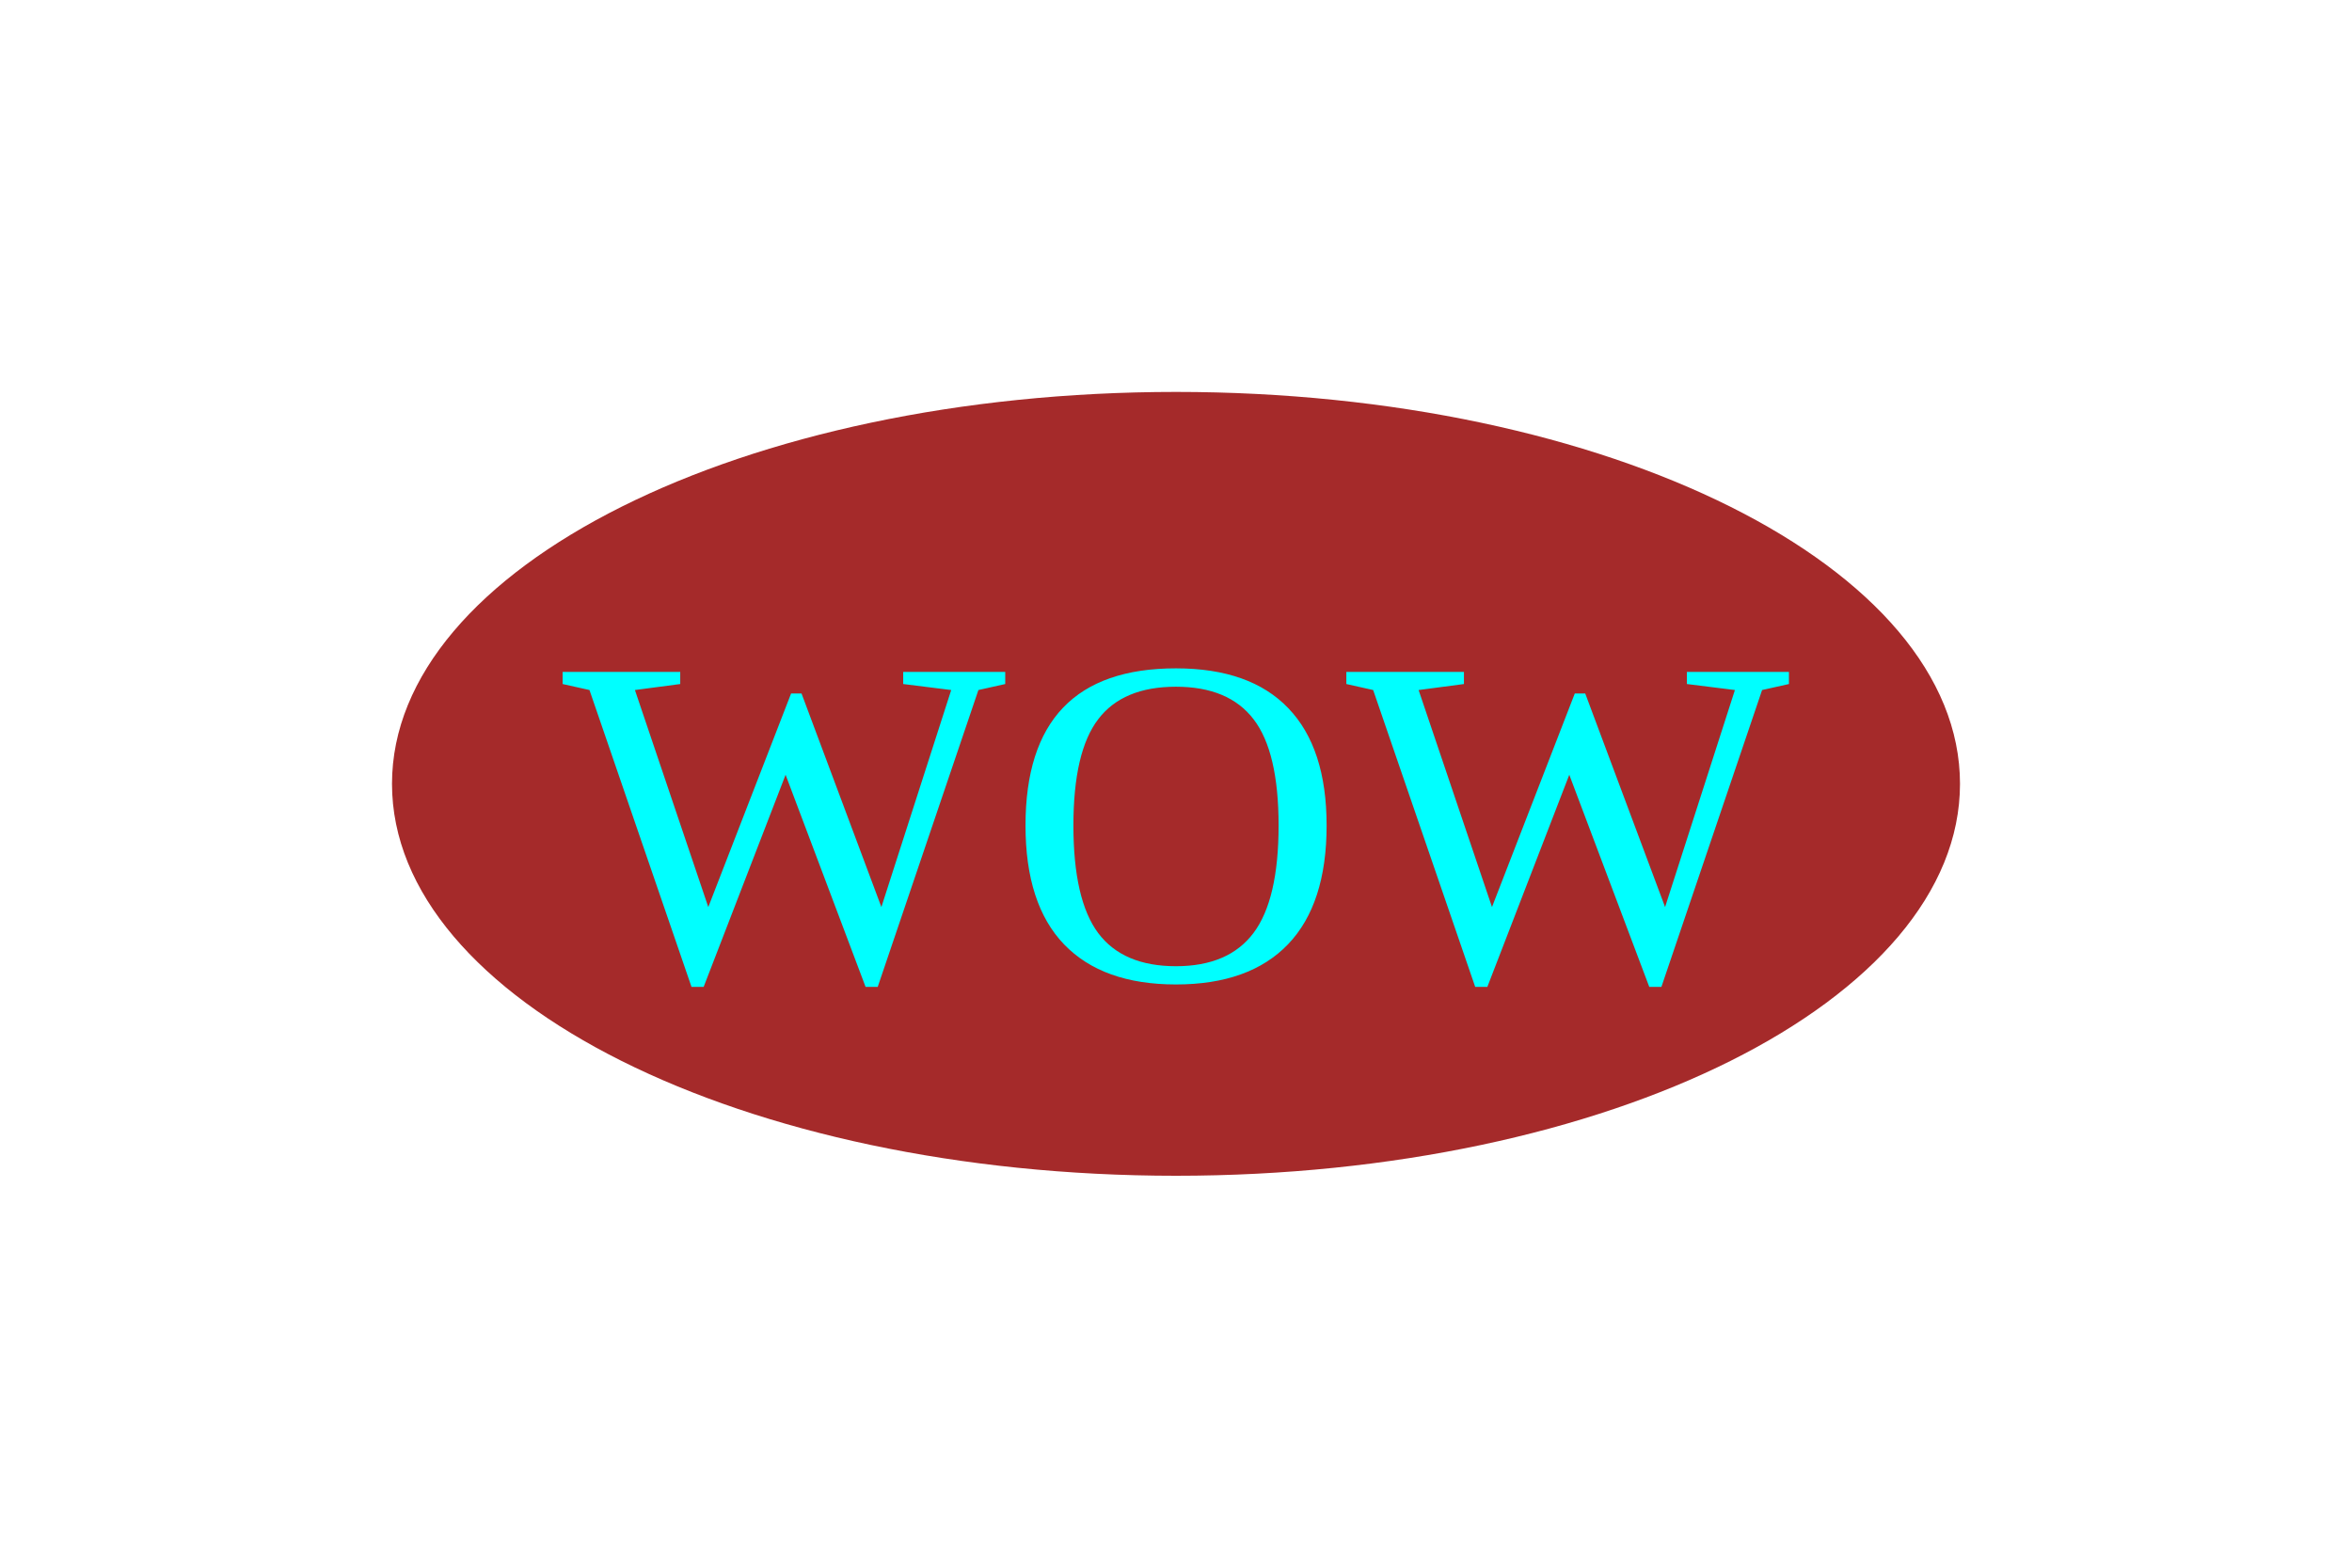
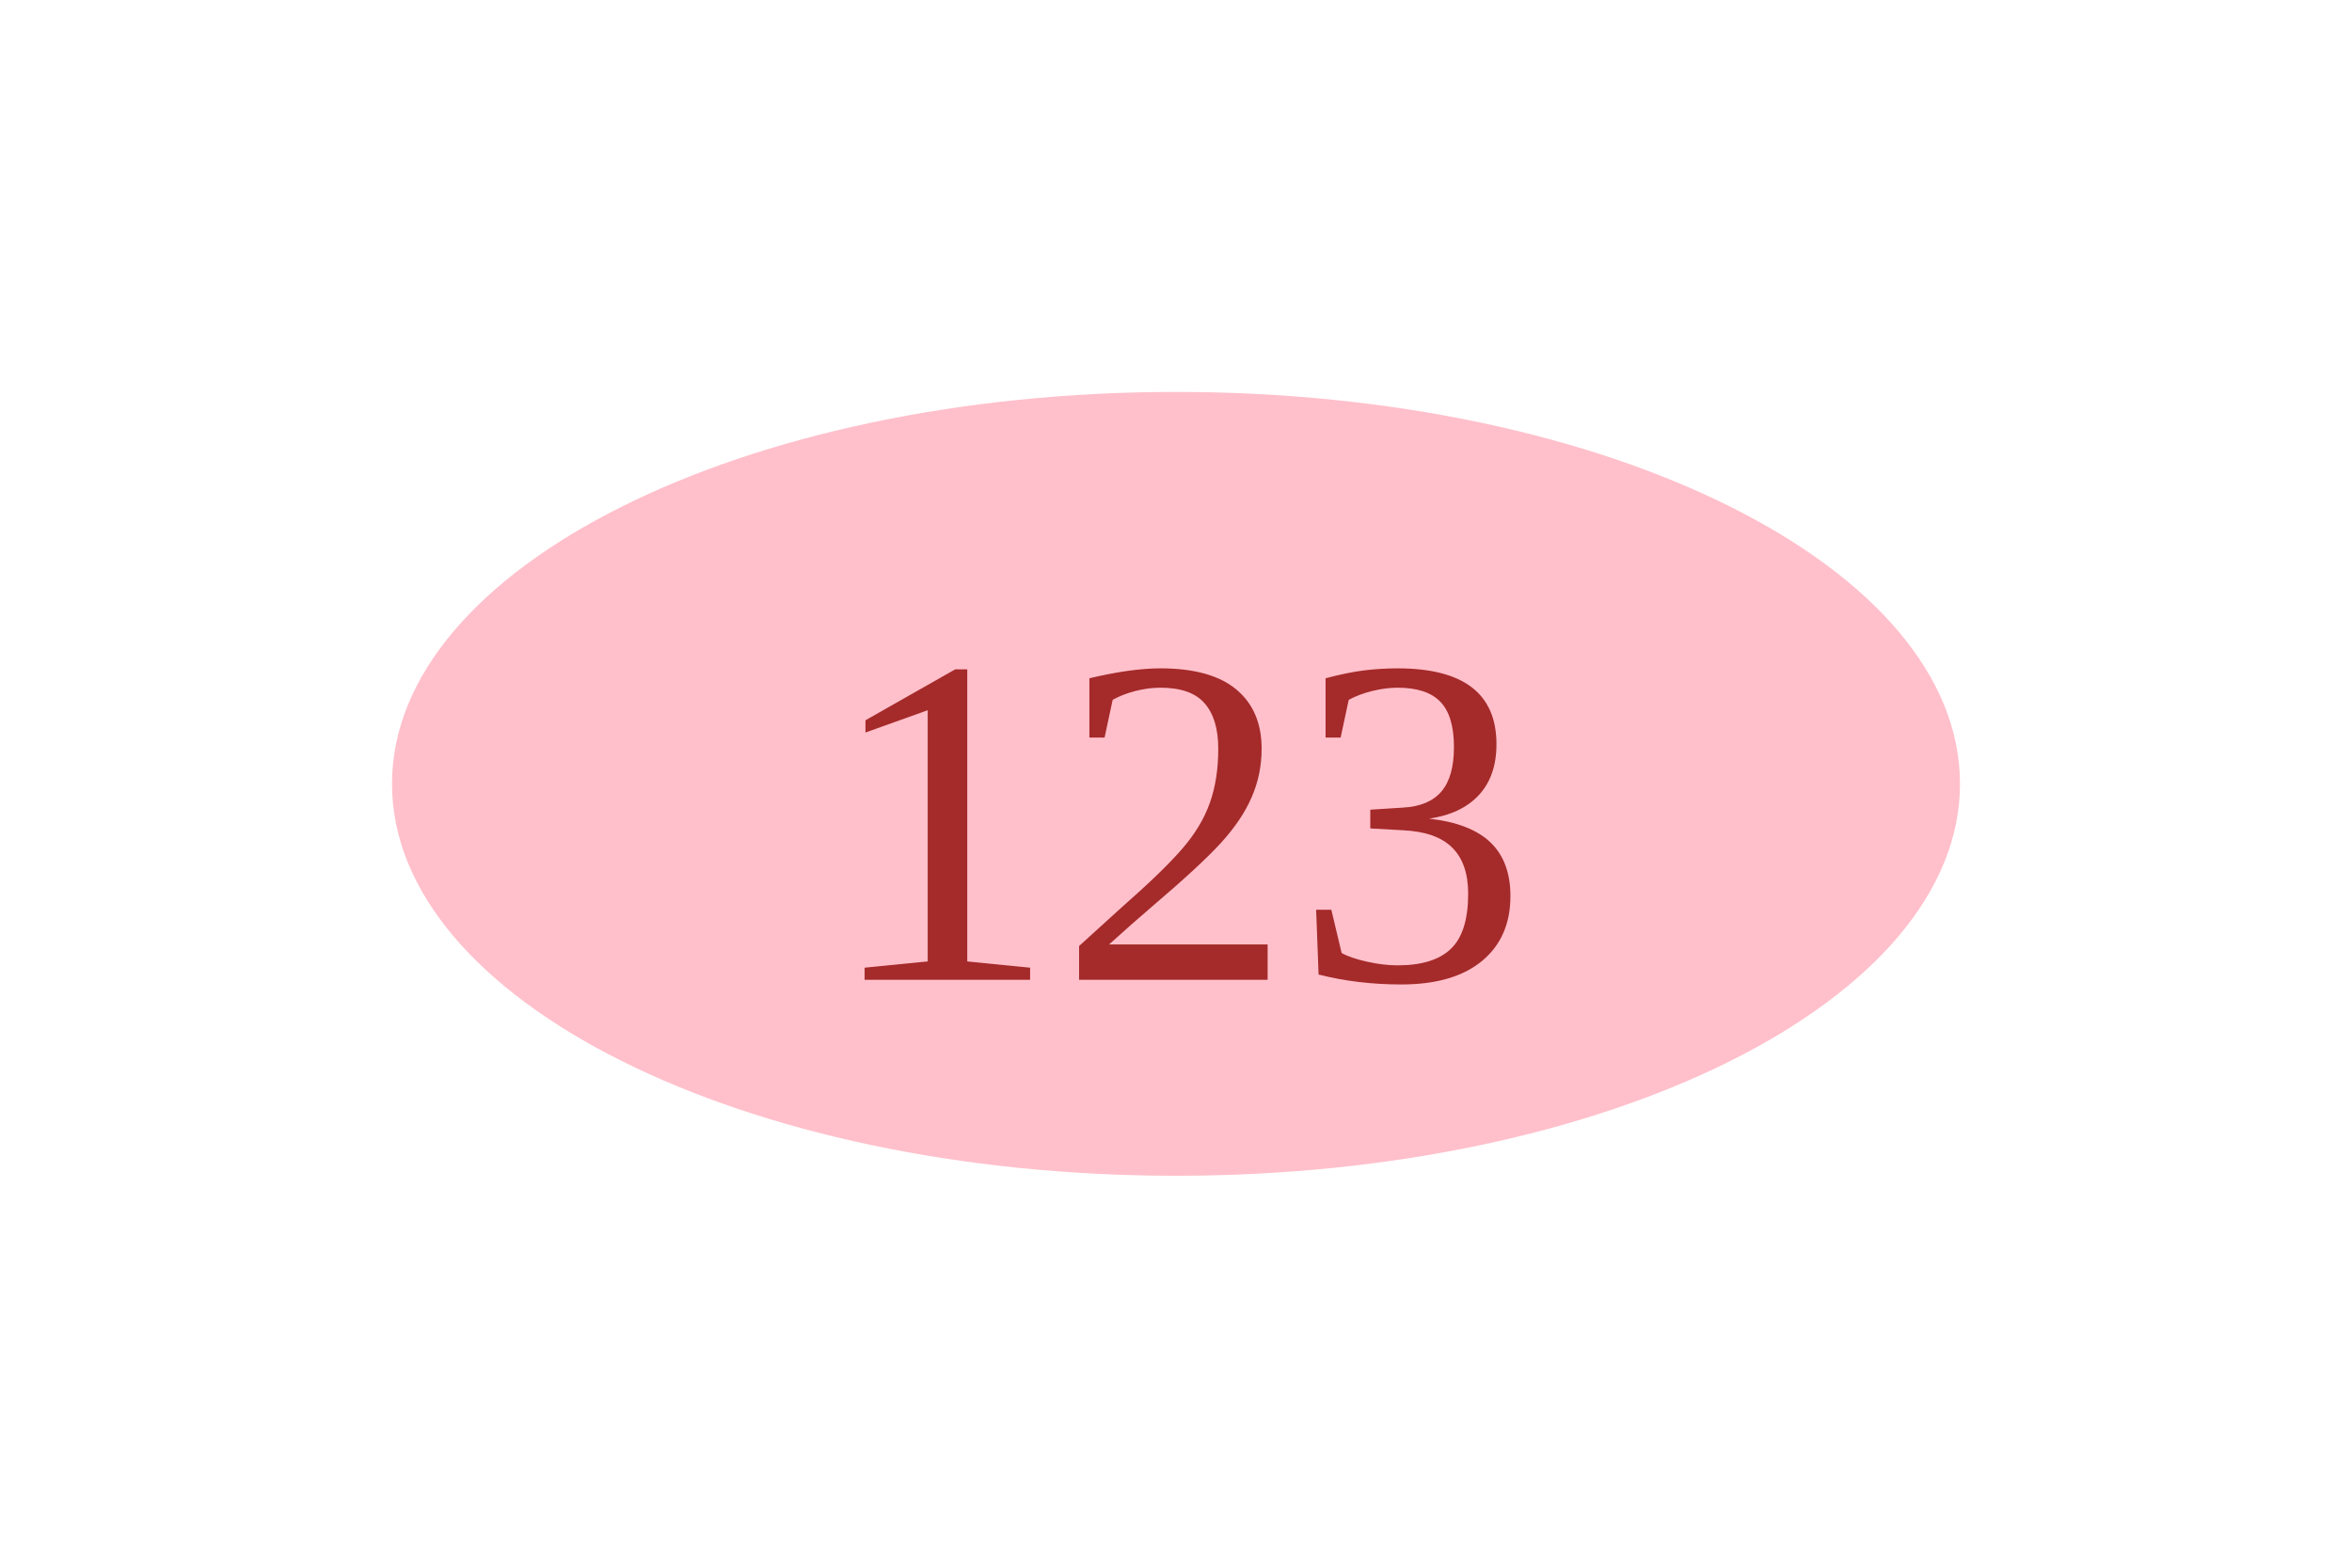
<svg xmlns="http://www.w3.org/2000/svg" version="1.1" width="300" height="200">
-   <ellipse cx="50%" cy="50%" rx="100" ry="50" height="100%" width="100%" fill="BROWN" />
-   <text x="150" y="125" font-size="60" text-anchor="middle" fill="AQUA">WOW</text>
+   <ellipse cx="50%" cy="50%" rx="100" ry="50" height="100%" width="100%" fill="pink" />
+   <text x="150" y="125" font-size="60" text-anchor="middle" fill="brown">123</text>
</svg>
